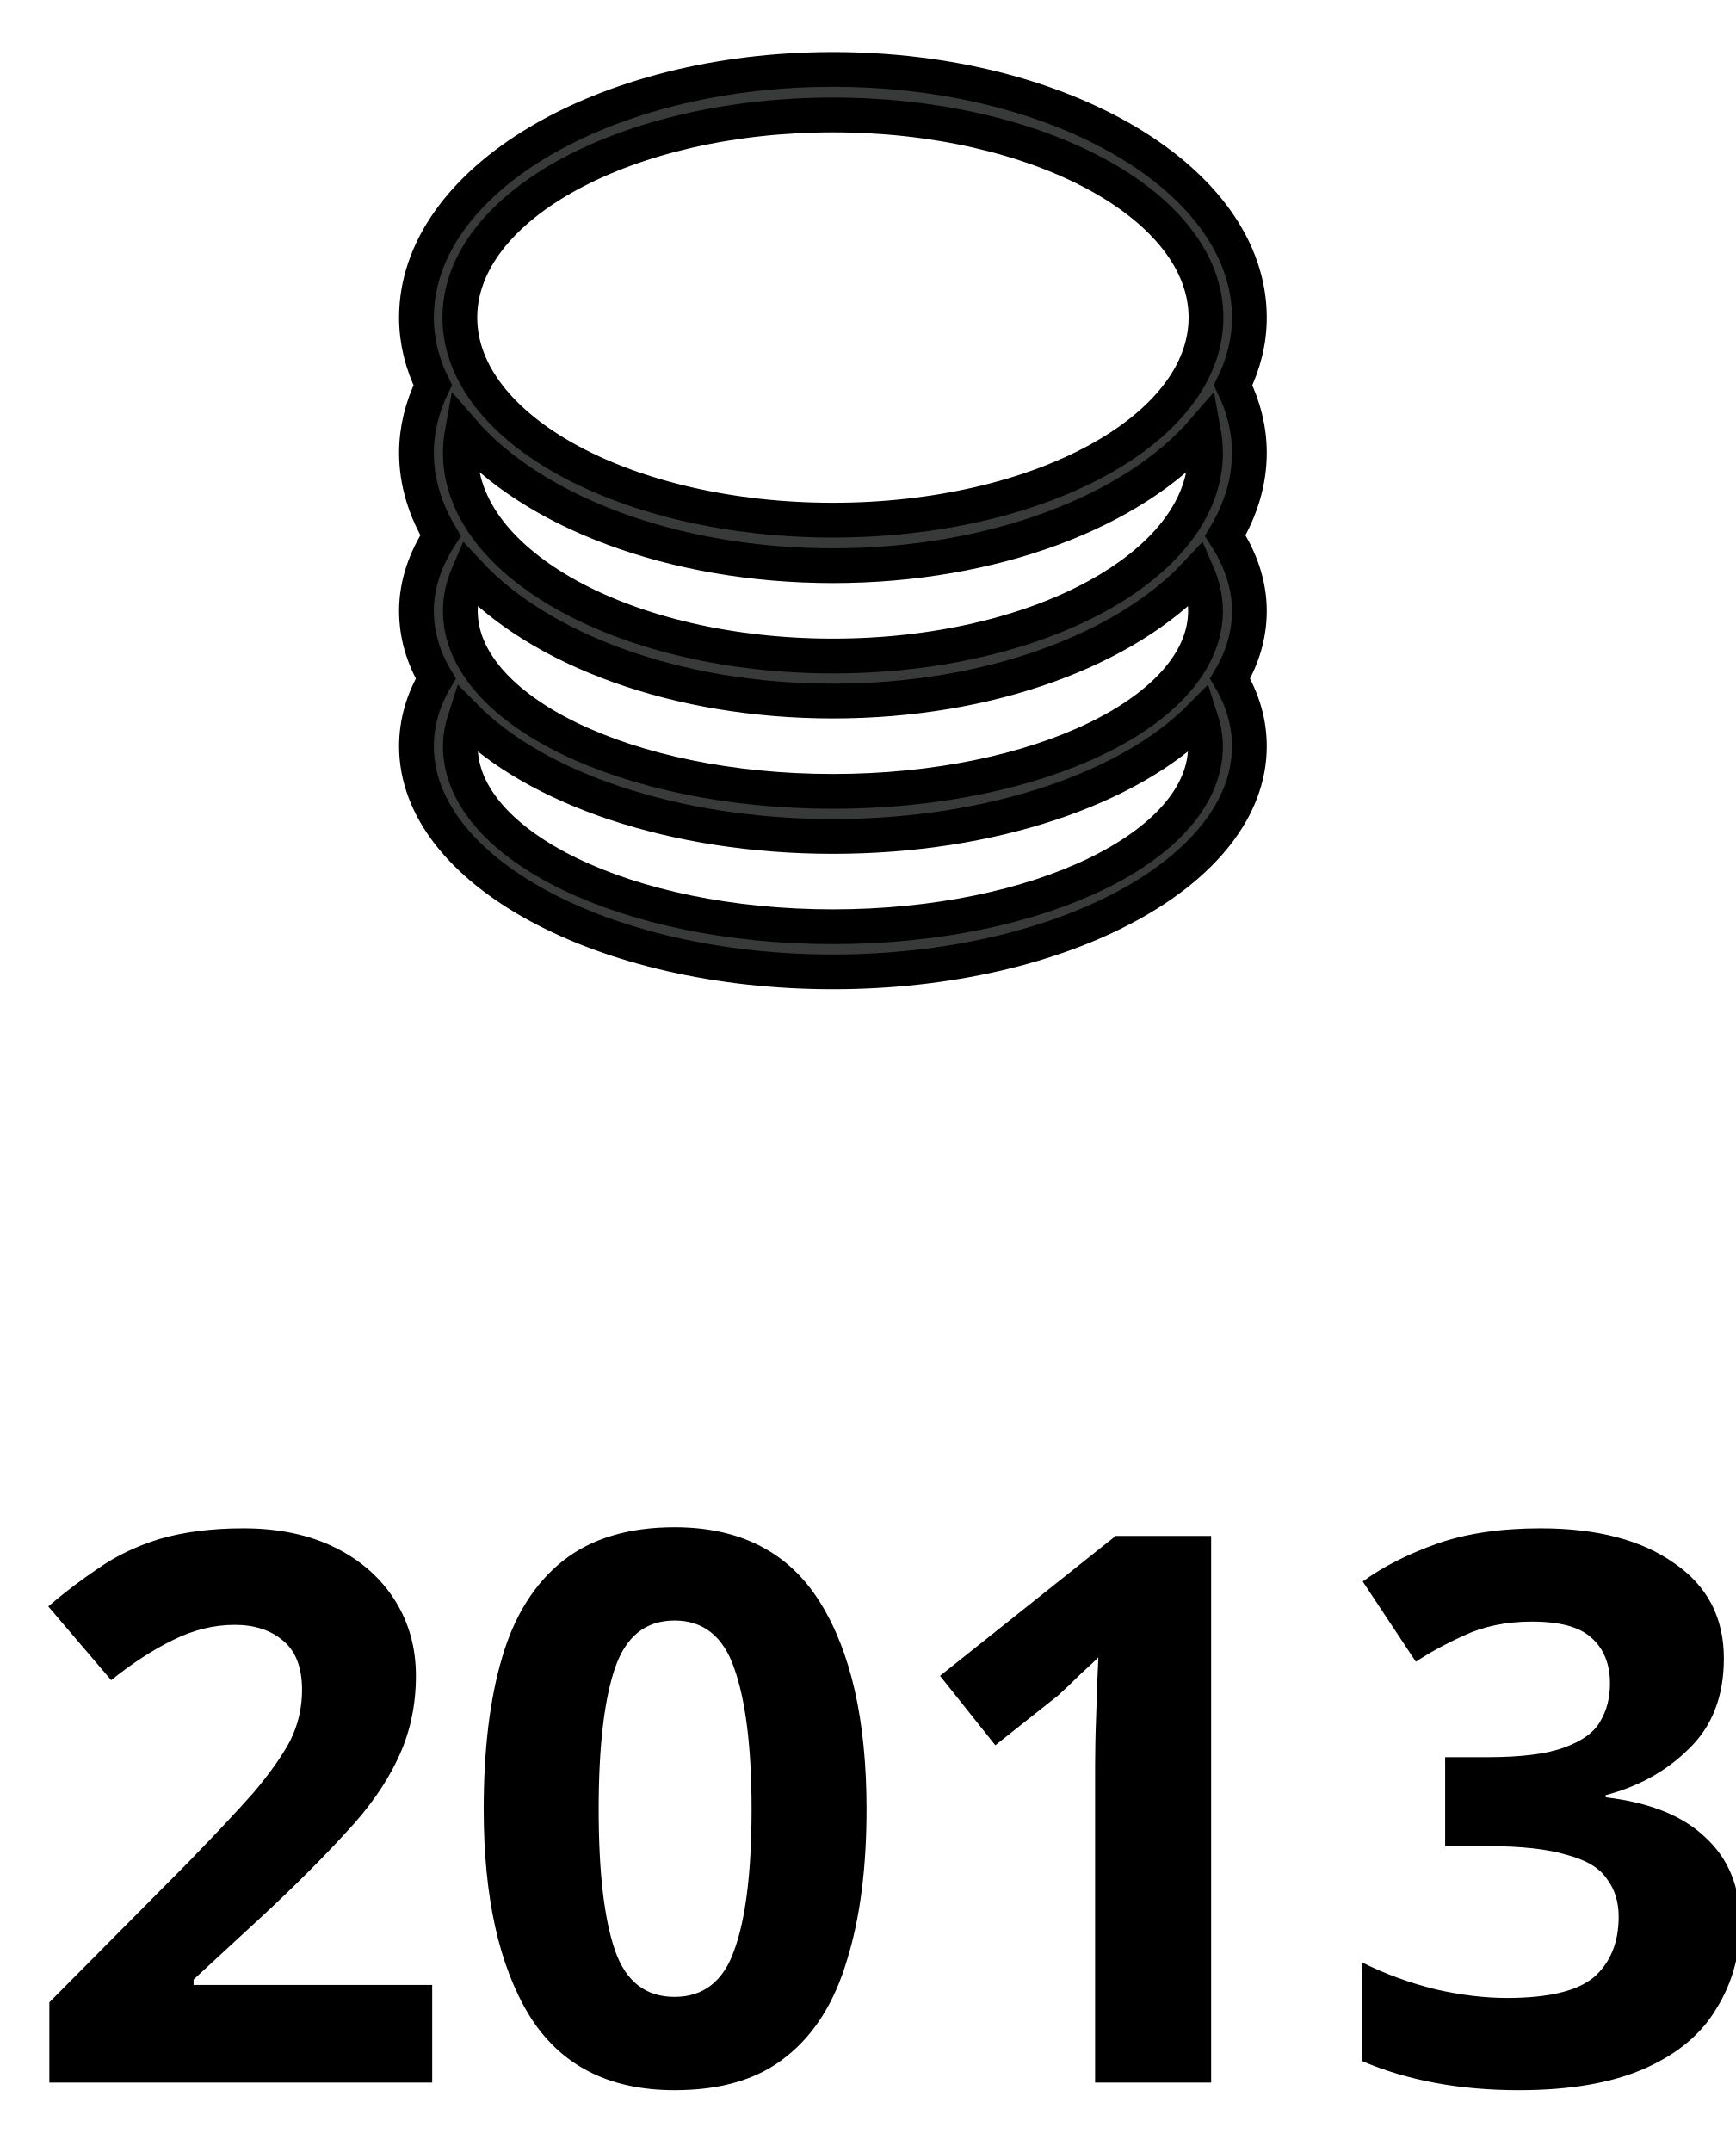
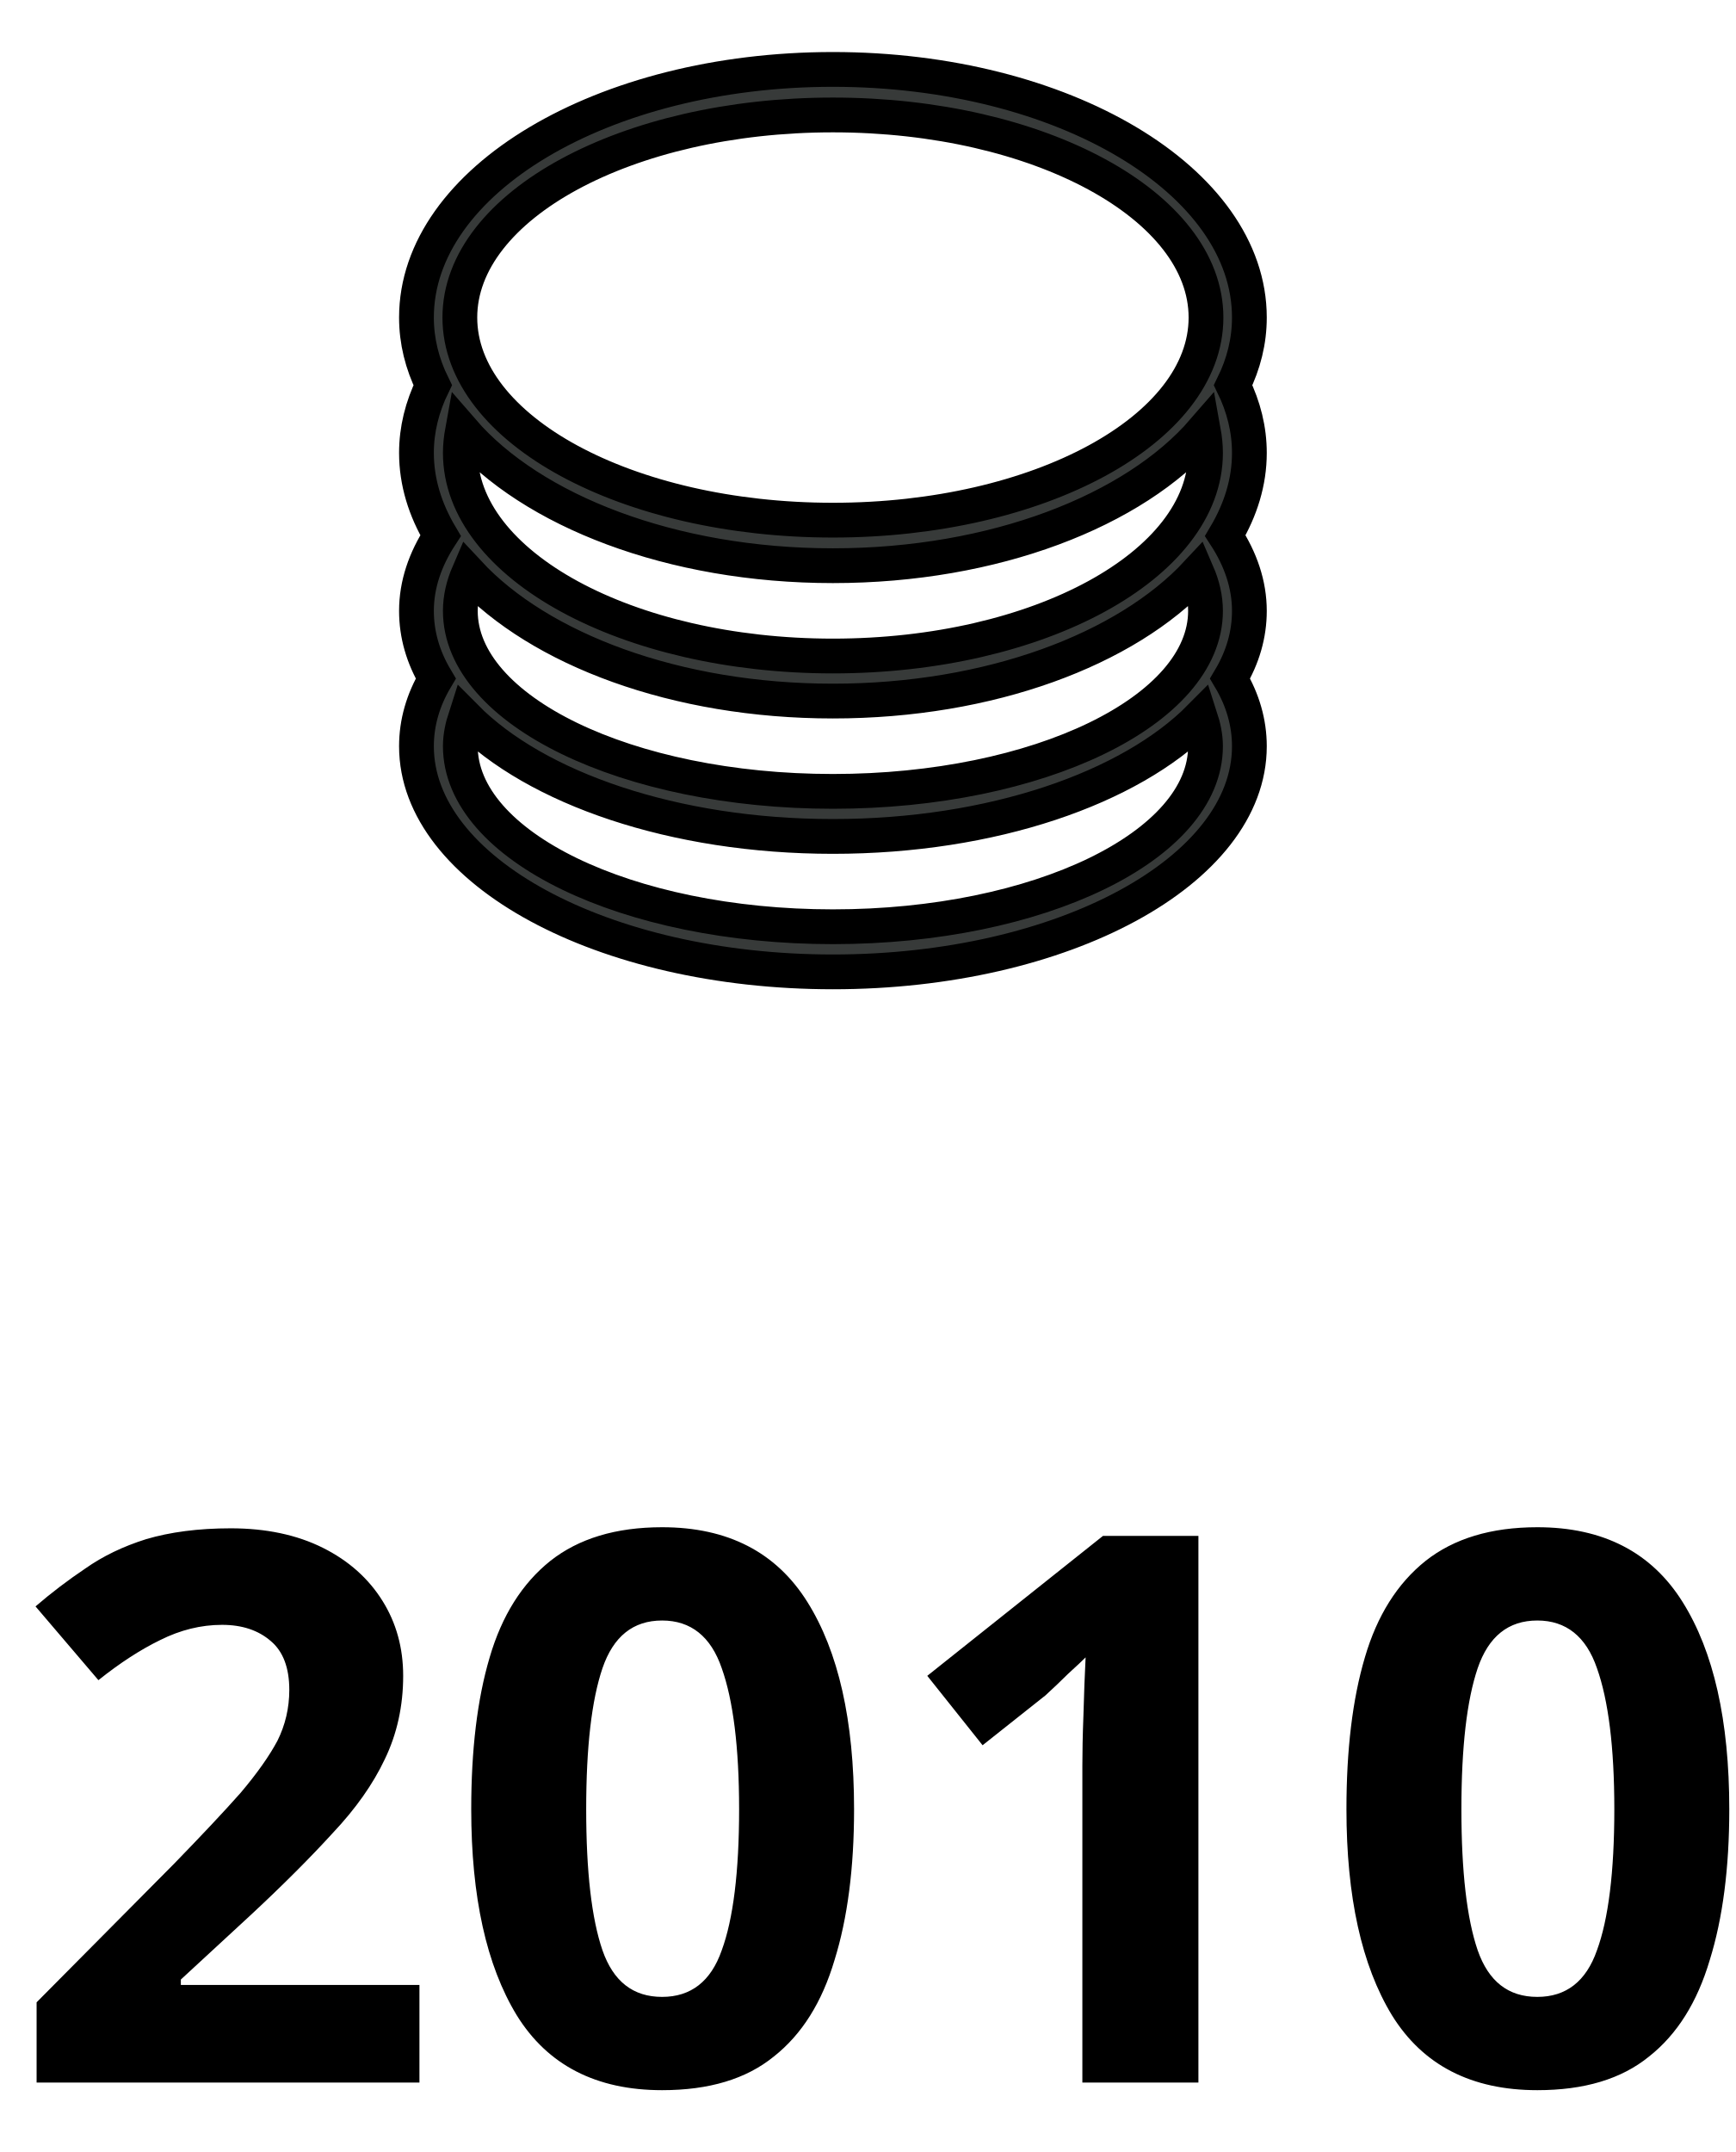
<svg xmlns="http://www.w3.org/2000/svg" width="25px" height="31px" viewBox="0 0 25 31" version="1.1">
  <defs />
  <g id="Page-1" stroke="none" stroke-width="1" fill="none" fill-rule="evenodd">
    <g id="ABCD-HONEYPOT-1" transform="translate(-1198, -2351)">
      <g id="payGap5YearsAgo" transform="translate(1198, 2352)">
        <path d="M12,6.493 C9.032,6.493 6.625,5.187 6.625,3.574 C6.625,1.963 9.032,0.656 12,0.656 C14.968,0.656 17.375,1.963 17.375,3.574 C17.375,5.187 14.968,6.493 12,6.493 Z M12,8.45 C9.038,8.45 6.632,7.14 6.632,5.524 C6.632,5.417 6.644,5.311 6.663,5.206 C7.661,6.359 9.676,7.149 12,7.149 C14.324,7.149 16.339,6.359 17.337,5.206 C17.356,5.311 17.368,5.417 17.368,5.524 C17.368,7.14 14.962,8.45 12,8.45 Z M12,10.4 C9.038,10.4 6.632,9.236 6.632,7.8 C6.632,7.613 6.676,7.431 6.752,7.255 C7.775,8.355 9.739,9.099 12,9.099 C14.261,9.099 16.225,8.355 17.248,7.255 C17.324,7.431 17.368,7.613 17.368,7.8 C17.368,9.236 14.962,10.4 12,10.4 Z M12,12.35 C9.038,12.35 6.632,11.186 6.632,9.749 C6.632,9.606 6.663,9.467 6.707,9.331 C7.718,10.353 9.707,11.049 12,11.049 C14.293,11.049 16.282,10.353 17.293,9.331 C17.337,9.467 17.368,9.606 17.368,9.749 C17.368,11.186 14.962,12.35 12,12.35 Z M17.766,4.549 C17.918,4.24 18,3.914 18,3.574 C18,1.601 15.316,0 12,0 C8.684,0 6,1.601 6,3.574 C6,3.914 6.082,4.24 6.234,4.549 C6.082,4.86 6,5.187 6,5.524 C6,5.944 6.126,6.343 6.347,6.716 C6.126,7.056 6,7.42 6,7.8 C6,8.14 6.095,8.467 6.278,8.775 C6.095,9.083 6,9.411 6,9.75 C6,11.545 8.684,13 12,13 C15.316,13 18,11.545 18,9.75 C18,9.411 17.905,9.083 17.722,8.775 C17.905,8.467 18,8.14 18,7.8 C18,7.42 17.874,7.056 17.653,6.716 C17.874,6.343 18,5.944 18,5.524 C18,5.187 17.918,4.86 17.766,4.549 Z" id="Fill-737-Copy-4" stroke="#000000" stroke-width="0.501" fill="#373A39" />
-         <text id="2013" font-family="ProximaNova-Bold, Proxima Nova" font-size="11.025" font-weight="bold" fill="#000000">
-           <tspan x="0.273" y="29">2013</tspan>
+         <text id="2010" font-family="ProximaNova-Bold, Proxima Nova" font-size="11.025" font-weight="bold" fill="#000000">
+           <tspan x="0.091" y="29">2010</tspan>
        </text>
      </g>
    </g>
  </g>
</svg>
